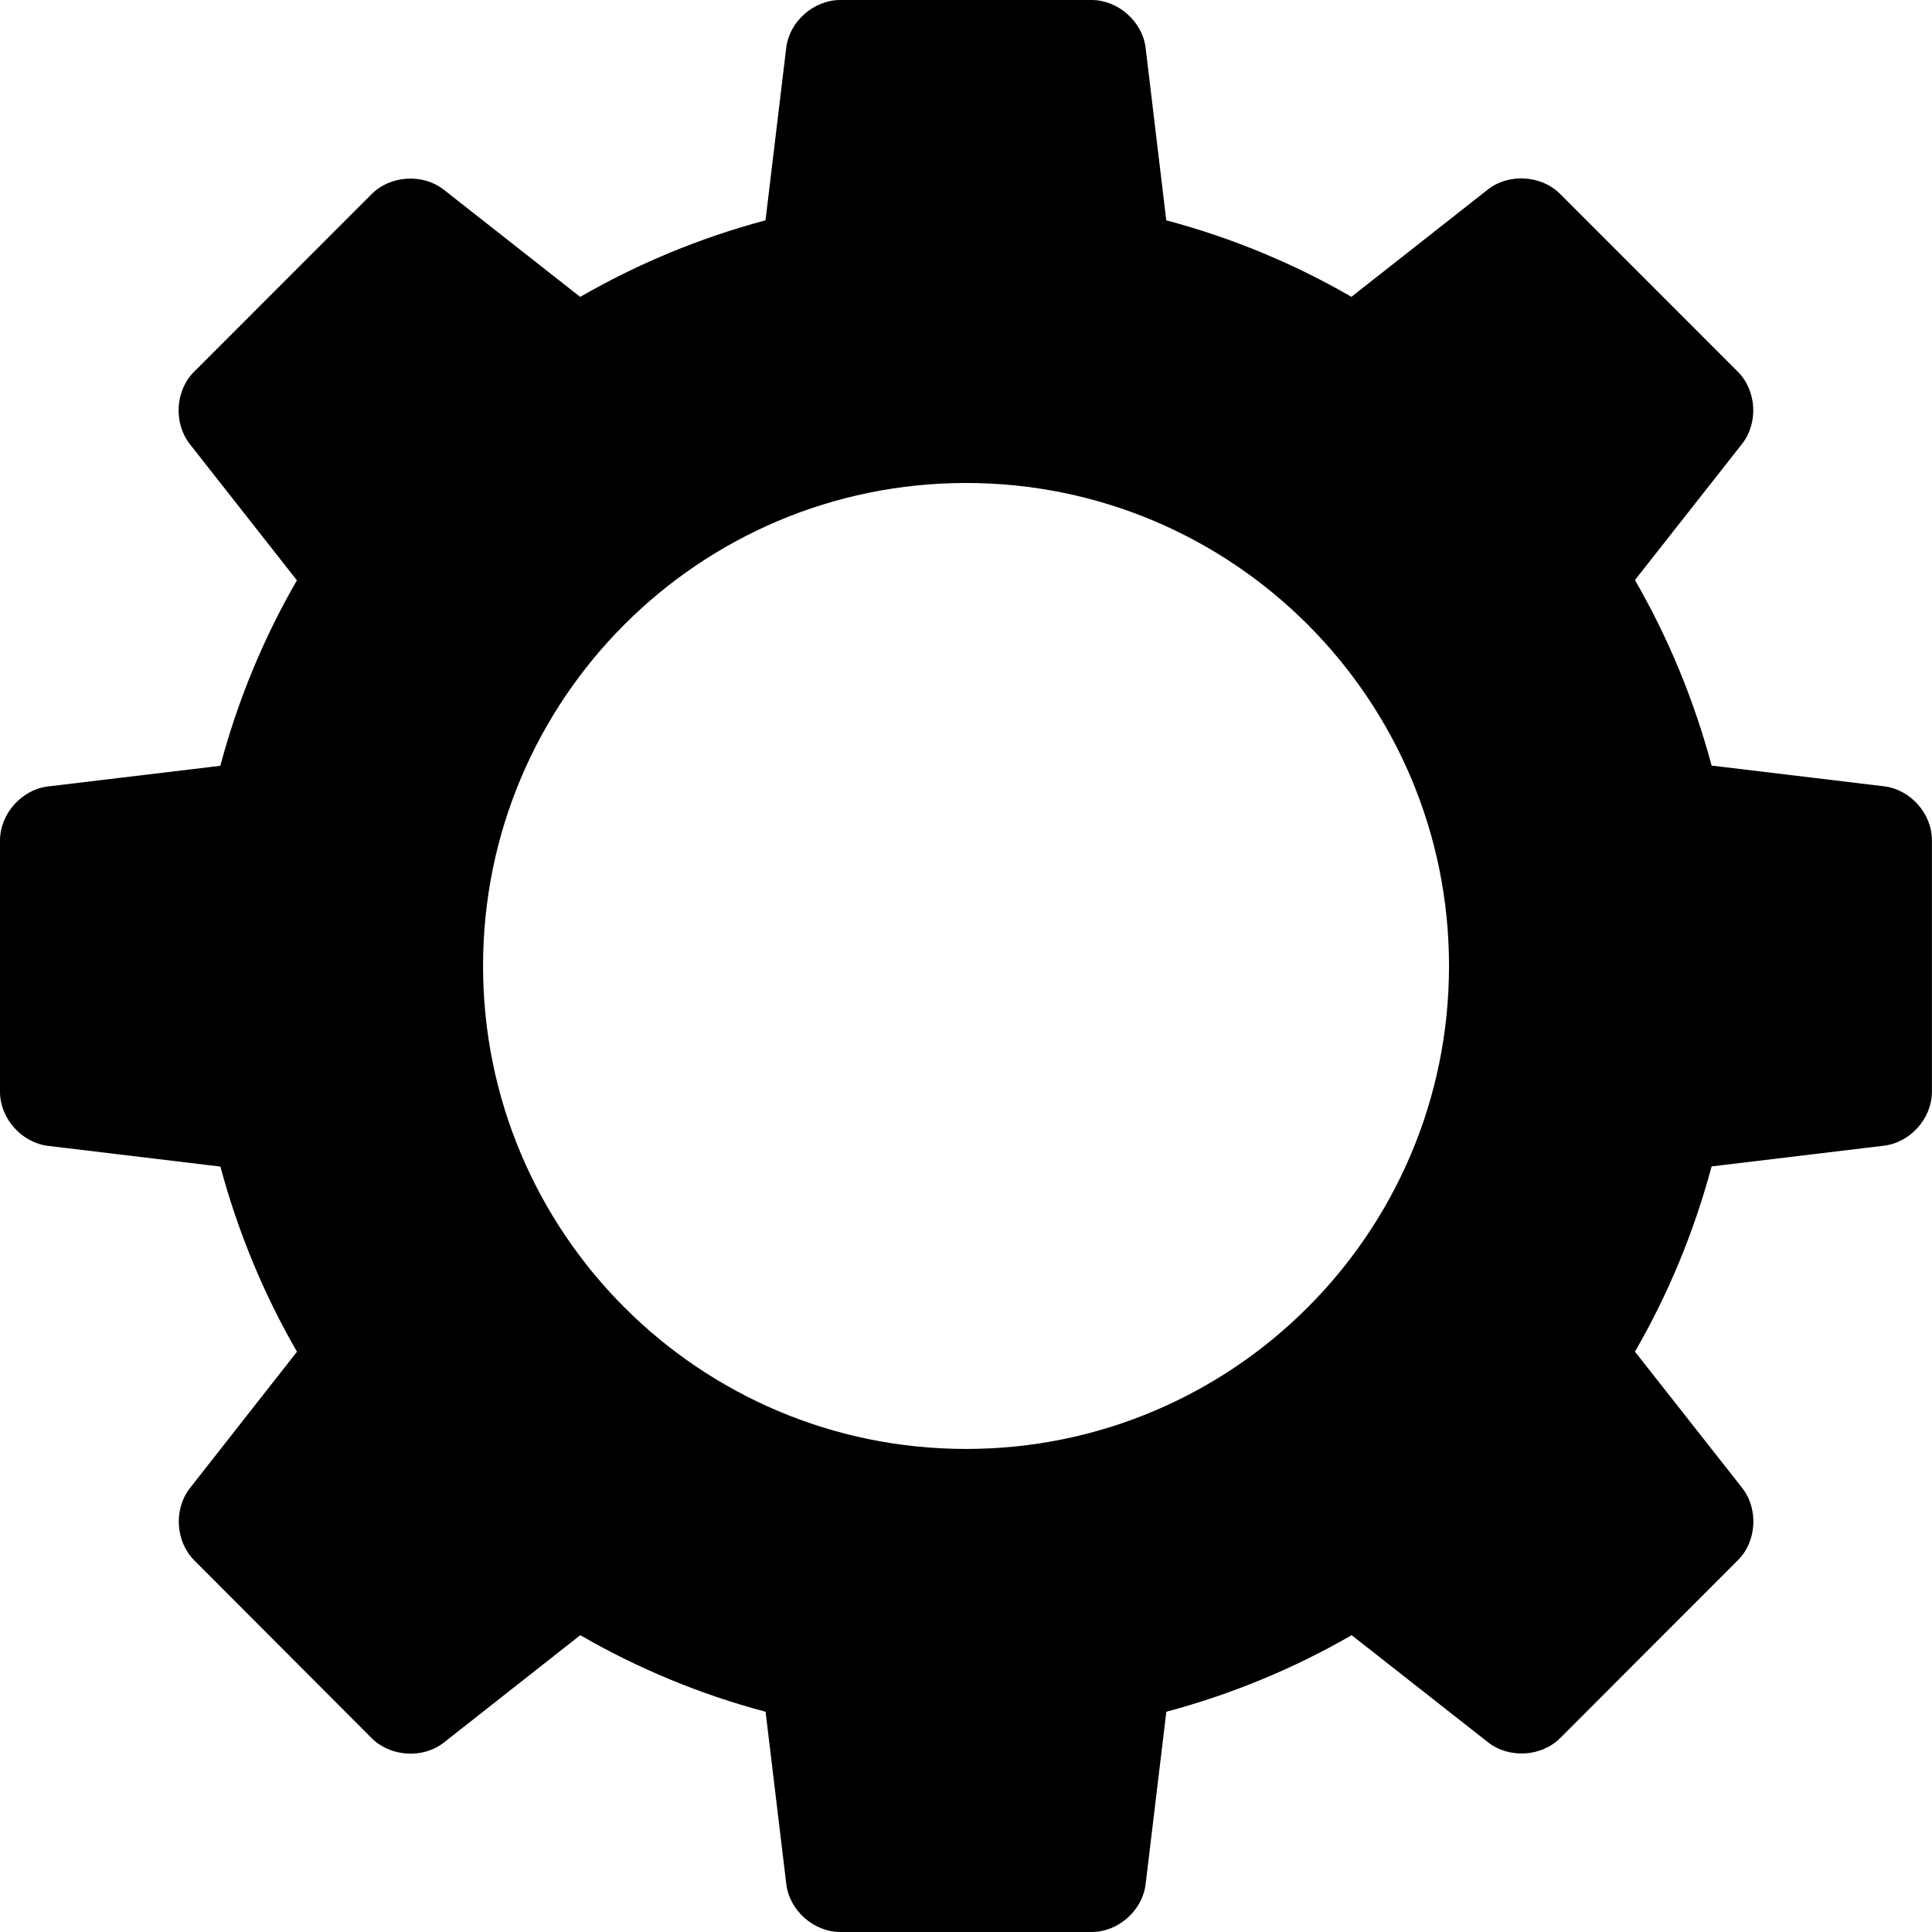
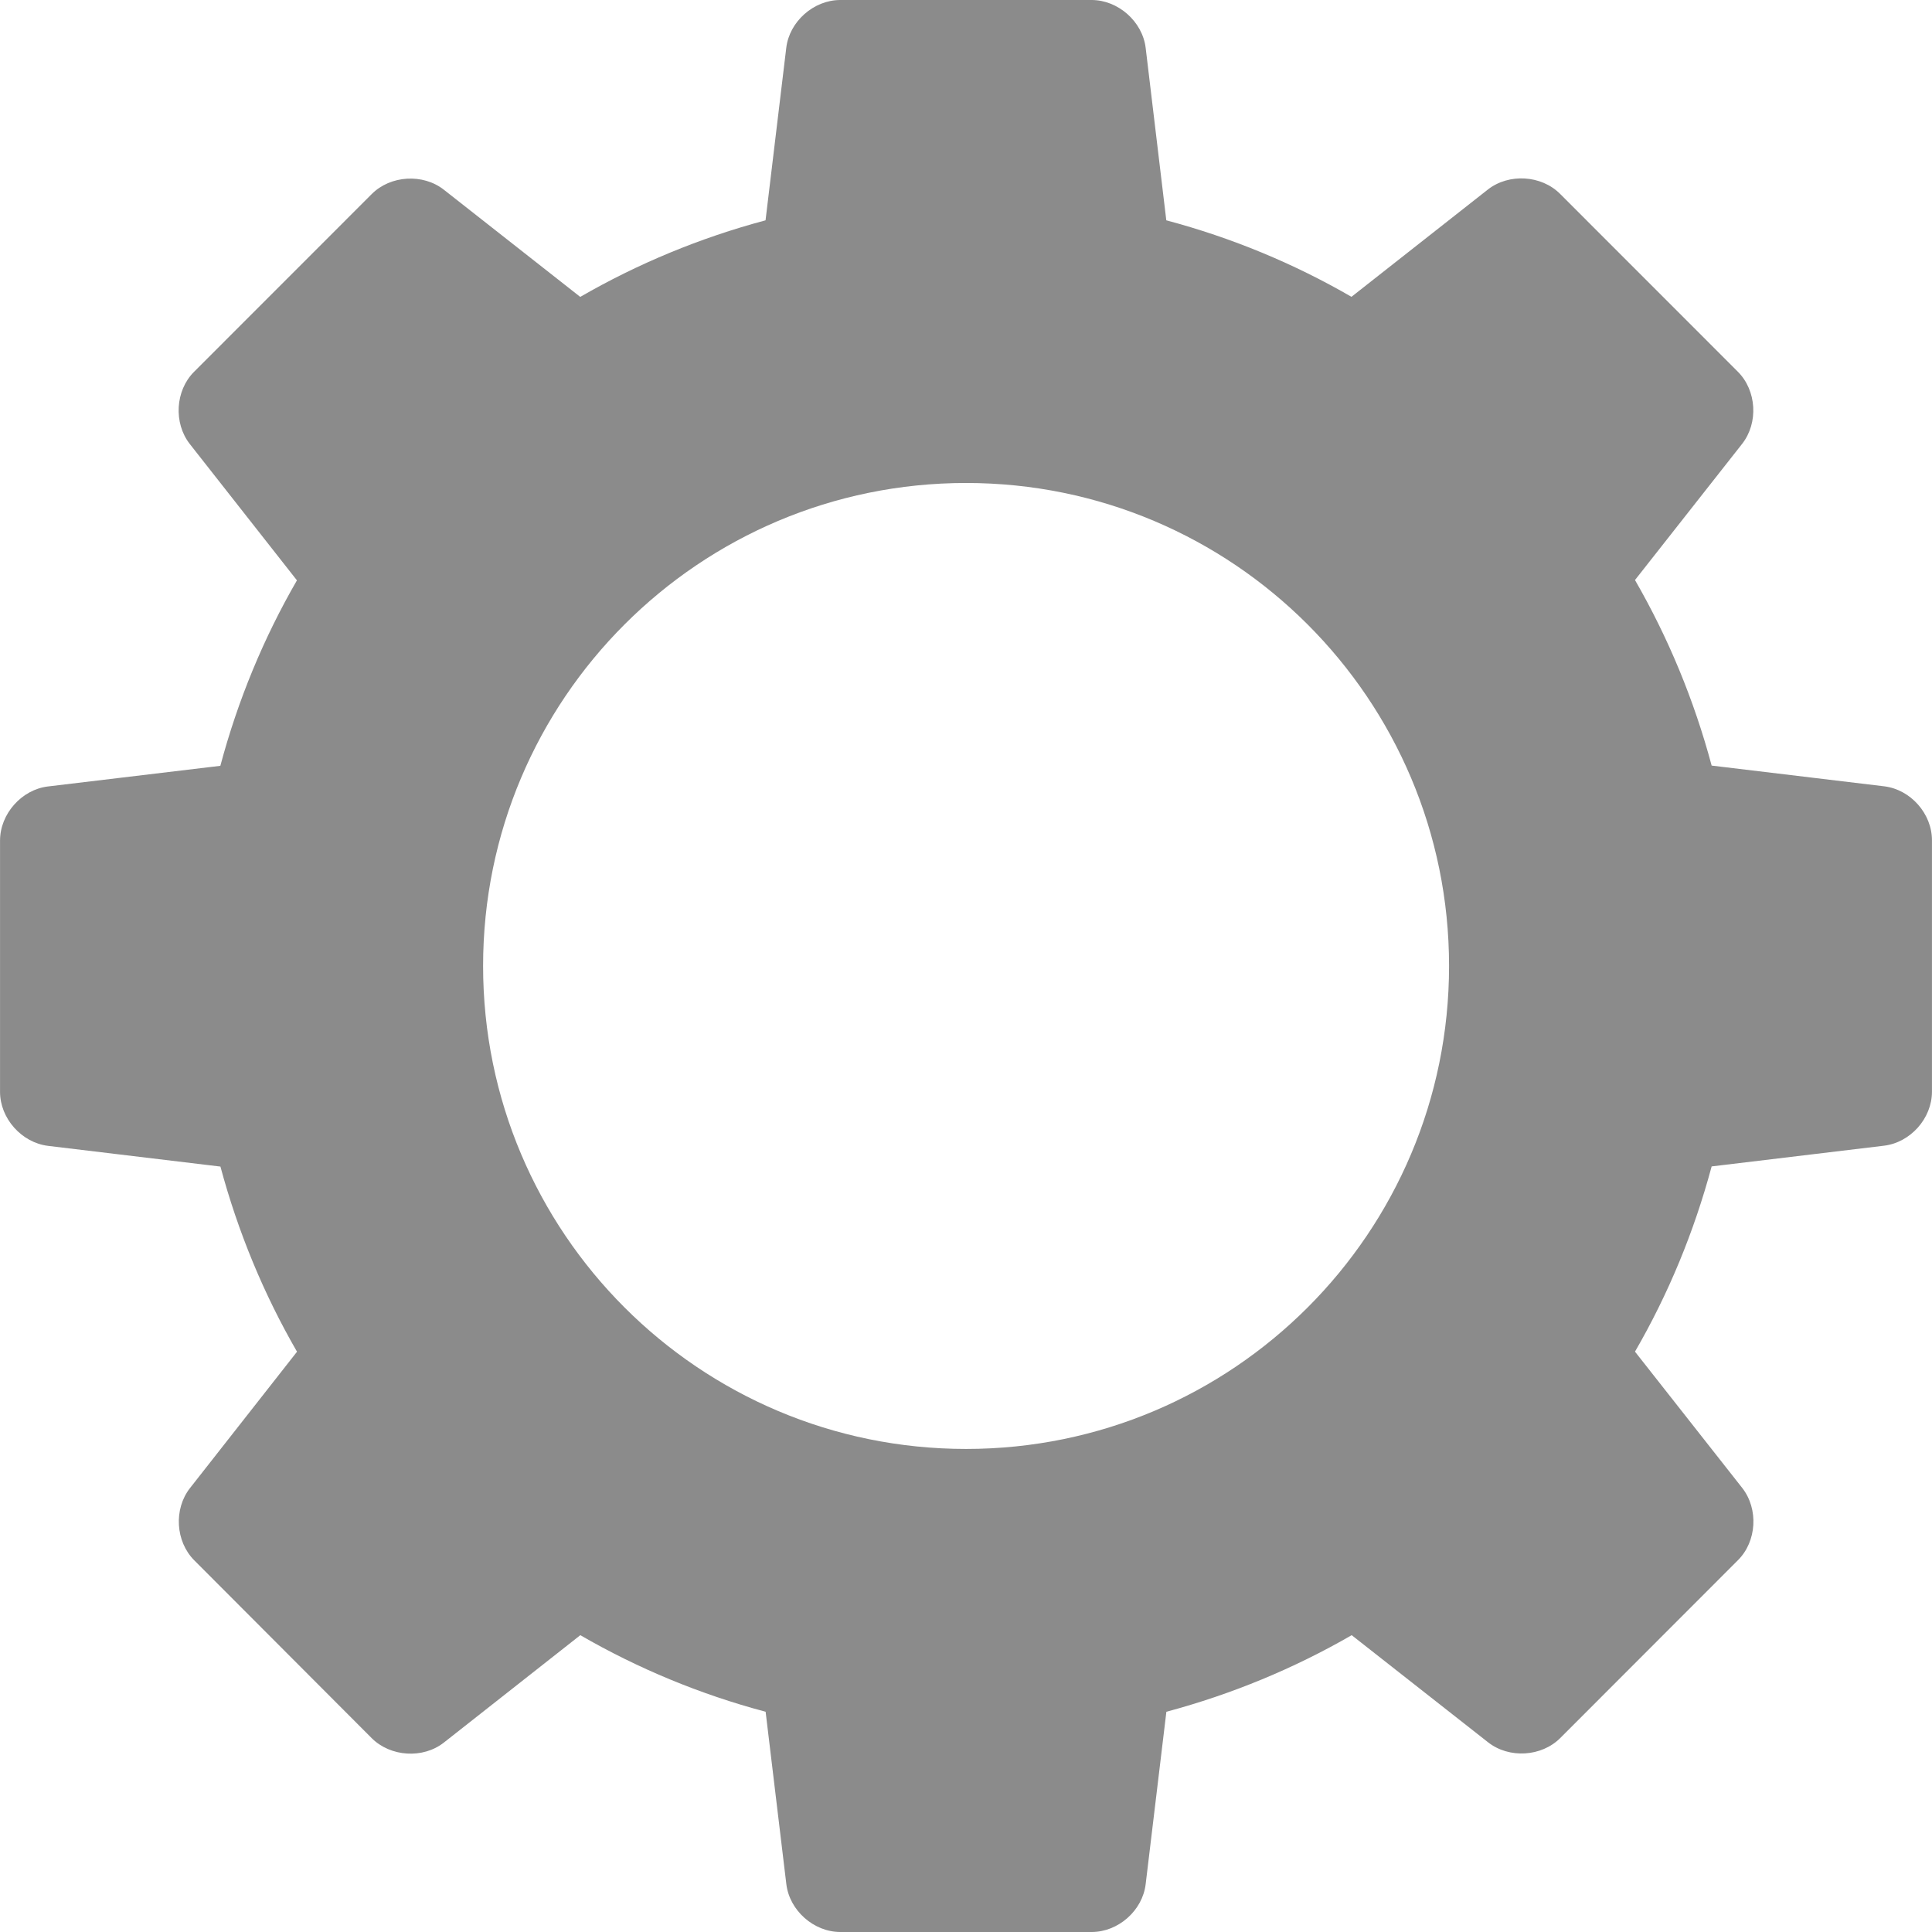
- <svg xmlns="http://www.w3.org/2000/svg" version="1.1" id="Capa_1" x="0px" y="0px" width="25px" height="25.001px" viewBox="0 0 25 25.001" style="enable-background:new 0 0 25 25.001;" xml:space="preserve">
-   <g>
-     <path d="M24.38,10.175l-2.231-0.268c-0.228-0.851-0.562-1.655-0.992-2.401l1.387-1.763c0.212-0.271,0.188-0.69-0.057-0.934   l-2.299-2.3c-0.242-0.243-0.662-0.269-0.934-0.057l-1.766,1.389c-0.743-0.43-1.547-0.764-2.396-0.99L14.825,0.62   C14.784,0.279,14.469,0,14.125,0h-3.252c-0.344,0-0.659,0.279-0.699,0.62L9.906,2.851c-0.85,0.227-1.655,0.562-2.398,0.991   L5.743,2.455c-0.27-0.212-0.69-0.187-0.933,0.056L2.51,4.812C2.268,5.054,2.243,5.474,2.456,5.746L3.842,7.51   c-0.43,0.744-0.764,1.549-0.991,2.4l-2.23,0.267C0.28,10.217,0,10.532,0,10.877v3.252c0,0.344,0.279,0.657,0.621,0.699l2.231,0.268   c0.228,0.848,0.561,1.652,0.991,2.396l-1.386,1.766c-0.211,0.271-0.187,0.69,0.057,0.934l2.296,2.301   c0.243,0.242,0.663,0.269,0.933,0.057l1.766-1.39c0.744,0.43,1.548,0.765,2.398,0.991l0.268,2.23   c0.041,0.342,0.355,0.62,0.699,0.62h3.252c0.345,0,0.659-0.278,0.699-0.62l0.268-2.23c0.851-0.228,1.655-0.562,2.398-0.991   l1.766,1.387c0.271,0.212,0.69,0.187,0.933-0.056l2.299-2.301c0.244-0.242,0.269-0.662,0.056-0.935l-1.388-1.764   c0.431-0.744,0.764-1.548,0.992-2.397l2.23-0.268C24.721,14.785,25,14.473,25,14.127v-3.252   C25.001,10.529,24.723,10.216,24.38,10.175z M12.501,18.75c-3.452,0-6.25-2.798-6.25-6.25s2.798-6.25,6.25-6.25   s6.25,2.798,6.25,6.25S15.954,18.75,12.501,18.75z" />
+ <svg xmlns="http://www.w3.org/2000/svg" id="SvgjsSvg1017" width="288" height="288" version="1.1">
+   <defs id="SvgjsDefs1018" />
+   <g id="SvgjsG1019">
+     <svg width="288" height="288" enable-background="new 0 0 25 25.001" viewBox="0 0 25 25.001">
+       <path d="M24.38,10.175l-2.231-0.268c-0.228-0.851-0.562-1.655-0.992-2.401l1.387-1.763c0.212-0.271,0.188-0.69-0.057-0.934   l-2.299-2.3c-0.242-0.243-0.662-0.269-0.934-0.057l-1.766,1.389c-0.743-0.43-1.547-0.764-2.396-0.99L14.825,0.62   C14.784,0.279,14.469,0,14.125,0h-3.252c-0.344,0-0.659,0.279-0.699,0.62L9.906,2.851c-0.85,0.227-1.655,0.562-2.398,0.991   L5.743,2.455c-0.27-0.212-0.69-0.187-0.933,0.056L2.51,4.812C2.268,5.054,2.243,5.474,2.456,5.746L3.842,7.51   c-0.43,0.744-0.764,1.549-0.991,2.4l-2.23,0.267C0.28,10.217,0,10.532,0,10.877v3.252c0,0.344,0.279,0.657,0.621,0.699l2.231,0.268   c0.228,0.848,0.561,1.652,0.991,2.396l-1.386,1.766c-0.211,0.271-0.187,0.69,0.057,0.934l2.296,2.301   c0.243,0.242,0.663,0.269,0.933,0.057l1.766-1.39c0.744,0.43,1.548,0.765,2.398,0.991l0.268,2.23   c0.041,0.342,0.355,0.62,0.699,0.62h3.252c0.345,0,0.659-0.278,0.699-0.62l0.268-2.23c0.851-0.228,1.655-0.562,2.398-0.991   l1.766,1.387c0.271,0.212,0.69,0.187,0.933-0.056l2.299-2.301c0.244-0.242,0.269-0.662,0.056-0.935l-1.388-1.764   c0.431-0.744,0.764-1.548,0.992-2.397l2.23-0.268C24.721,14.785,25,14.473,25,14.127v-3.252   C25.001,10.529,24.723,10.216,24.38,10.175z M12.501,18.75c-3.452,0-6.25-2.798-6.25-6.25s2.798-6.25,6.25-6.25   s6.25,2.798,6.25,6.25S15.954,18.75,12.501,18.75z" fill="#8b8b8b" class="color000 svgShape" />
+     </svg>
  </g>
-   <g>
- </g>
-   <g>
- </g>
-   <g>
- </g>
-   <g>
- </g>
-   <g>
- </g>
-   <g>
- </g>
-   <g>
- </g>
-   <g>
- </g>
-   <g>
- </g>
-   <g>
- </g>
-   <g>
- </g>
-   <g>
- </g>
-   <g>
- </g>
-   <g>
- </g>
-   <g>
- </g>
</svg>
